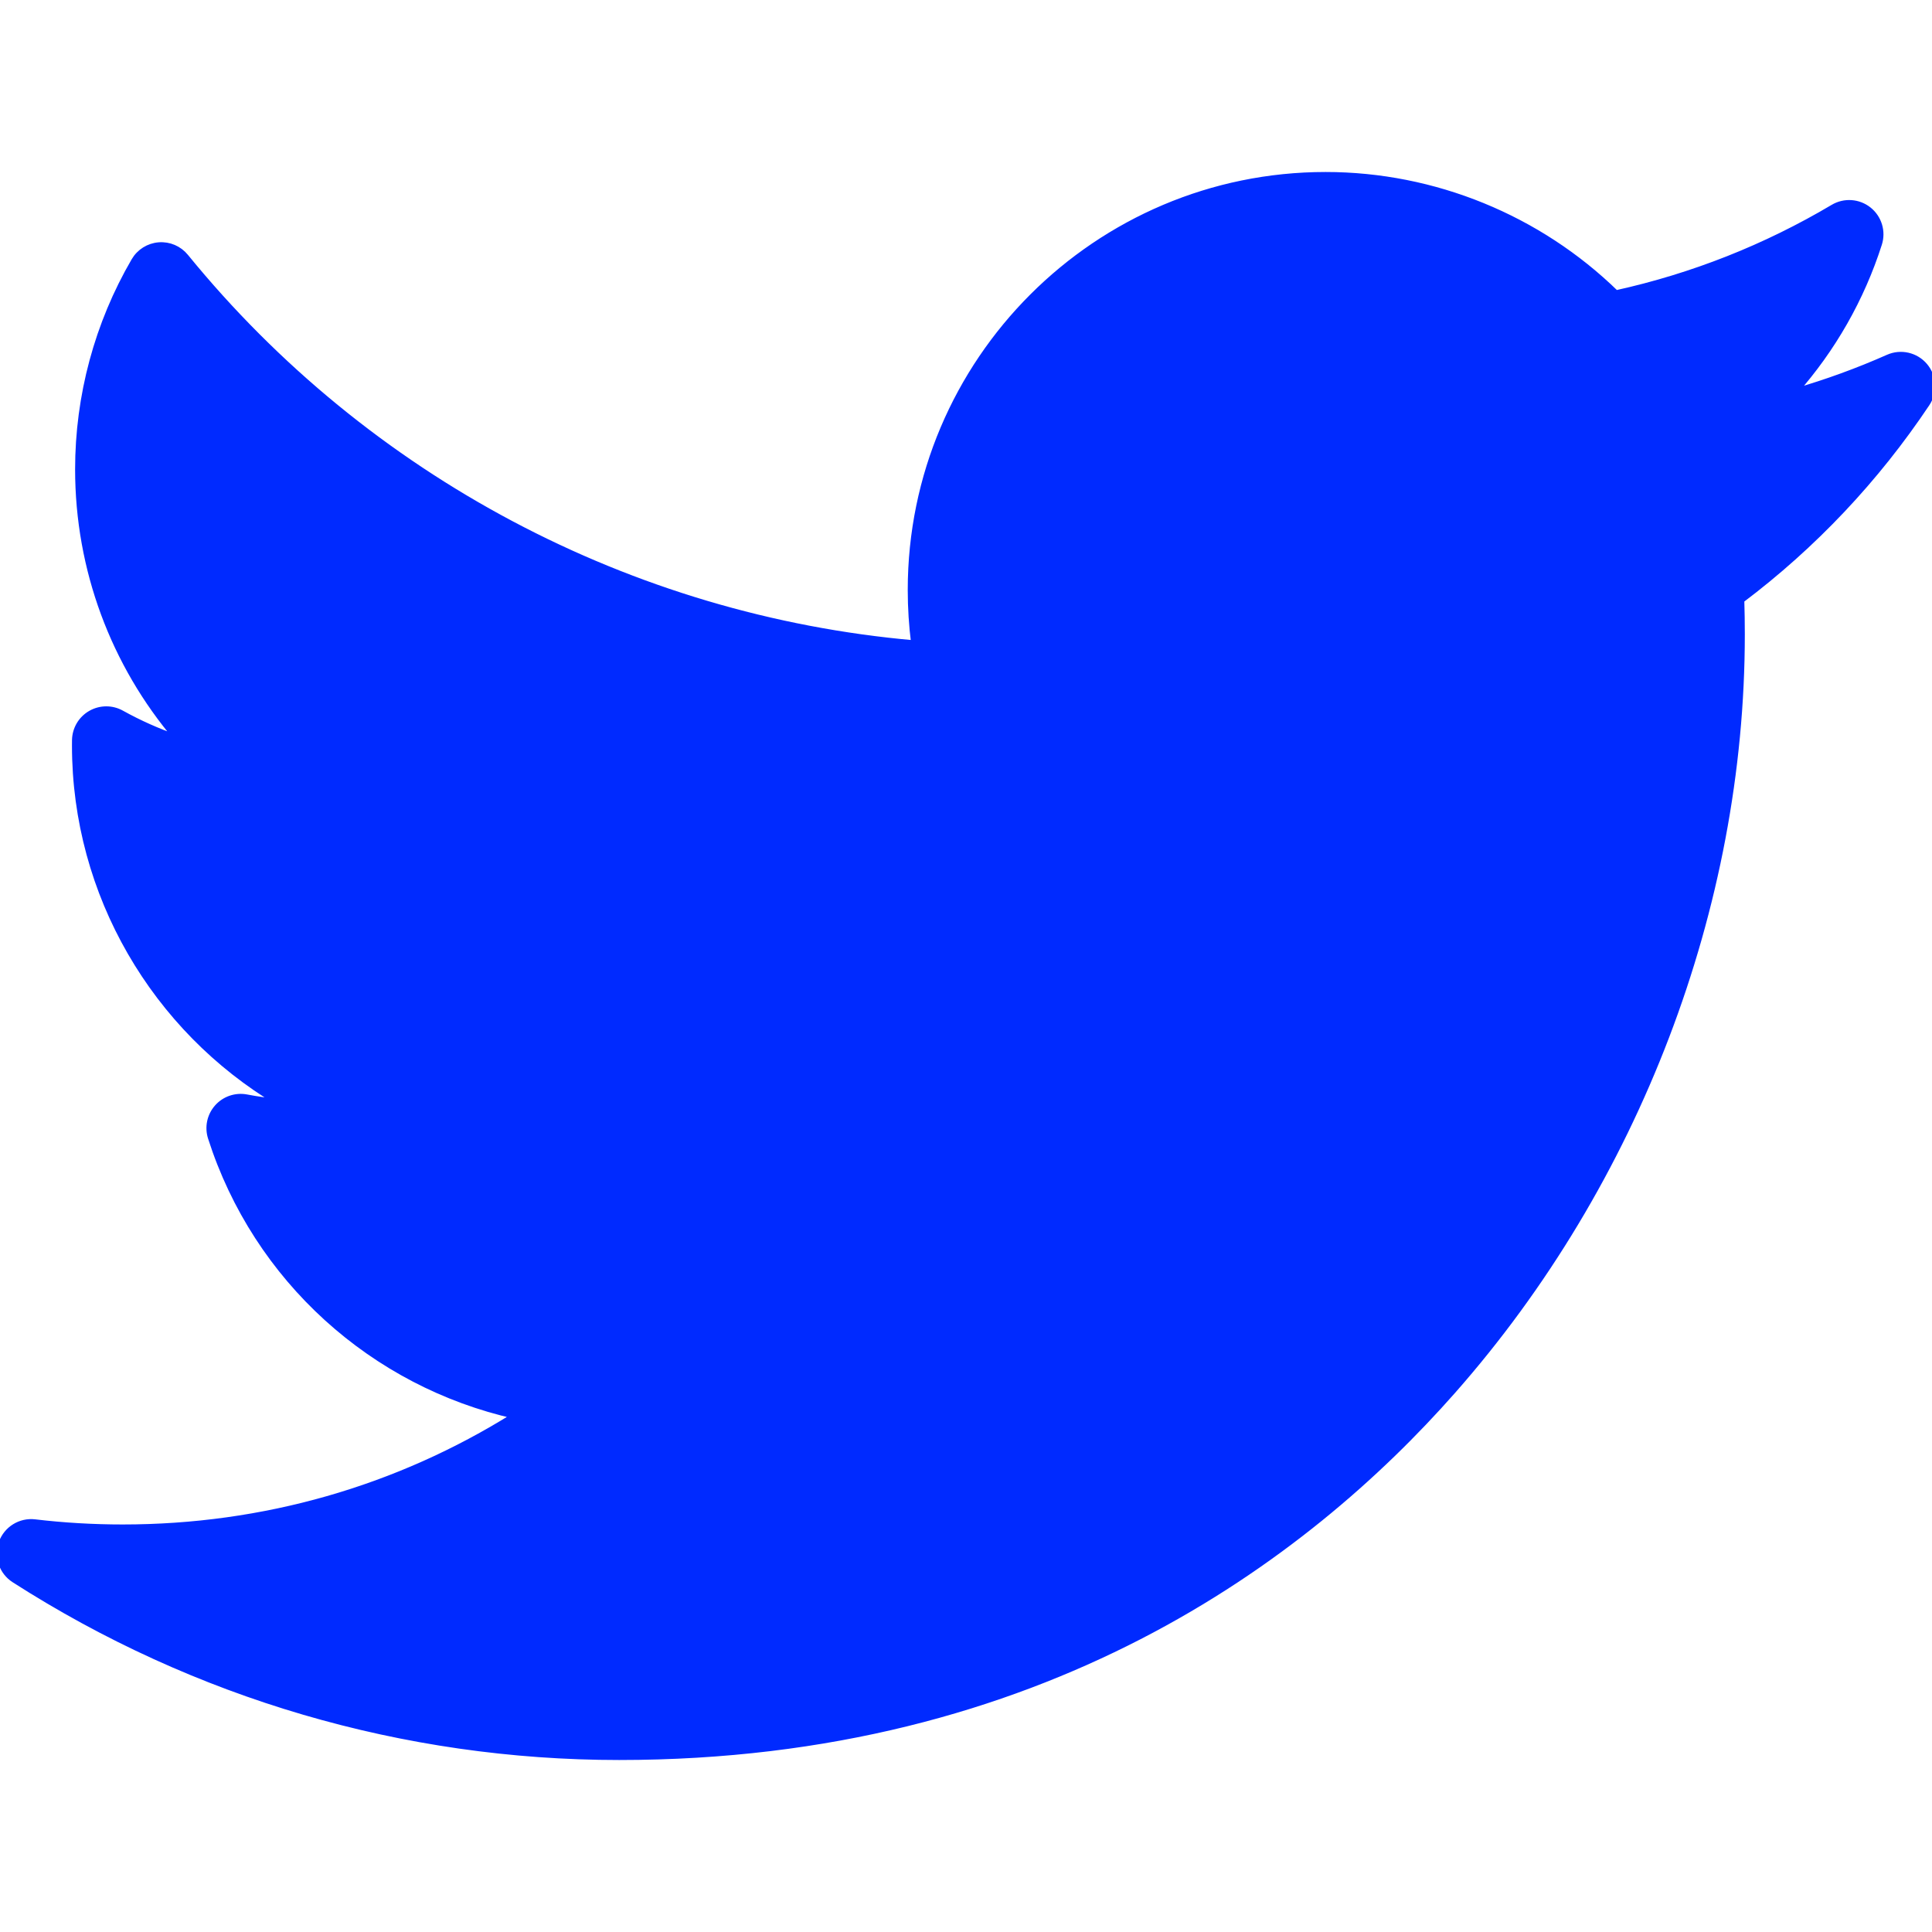
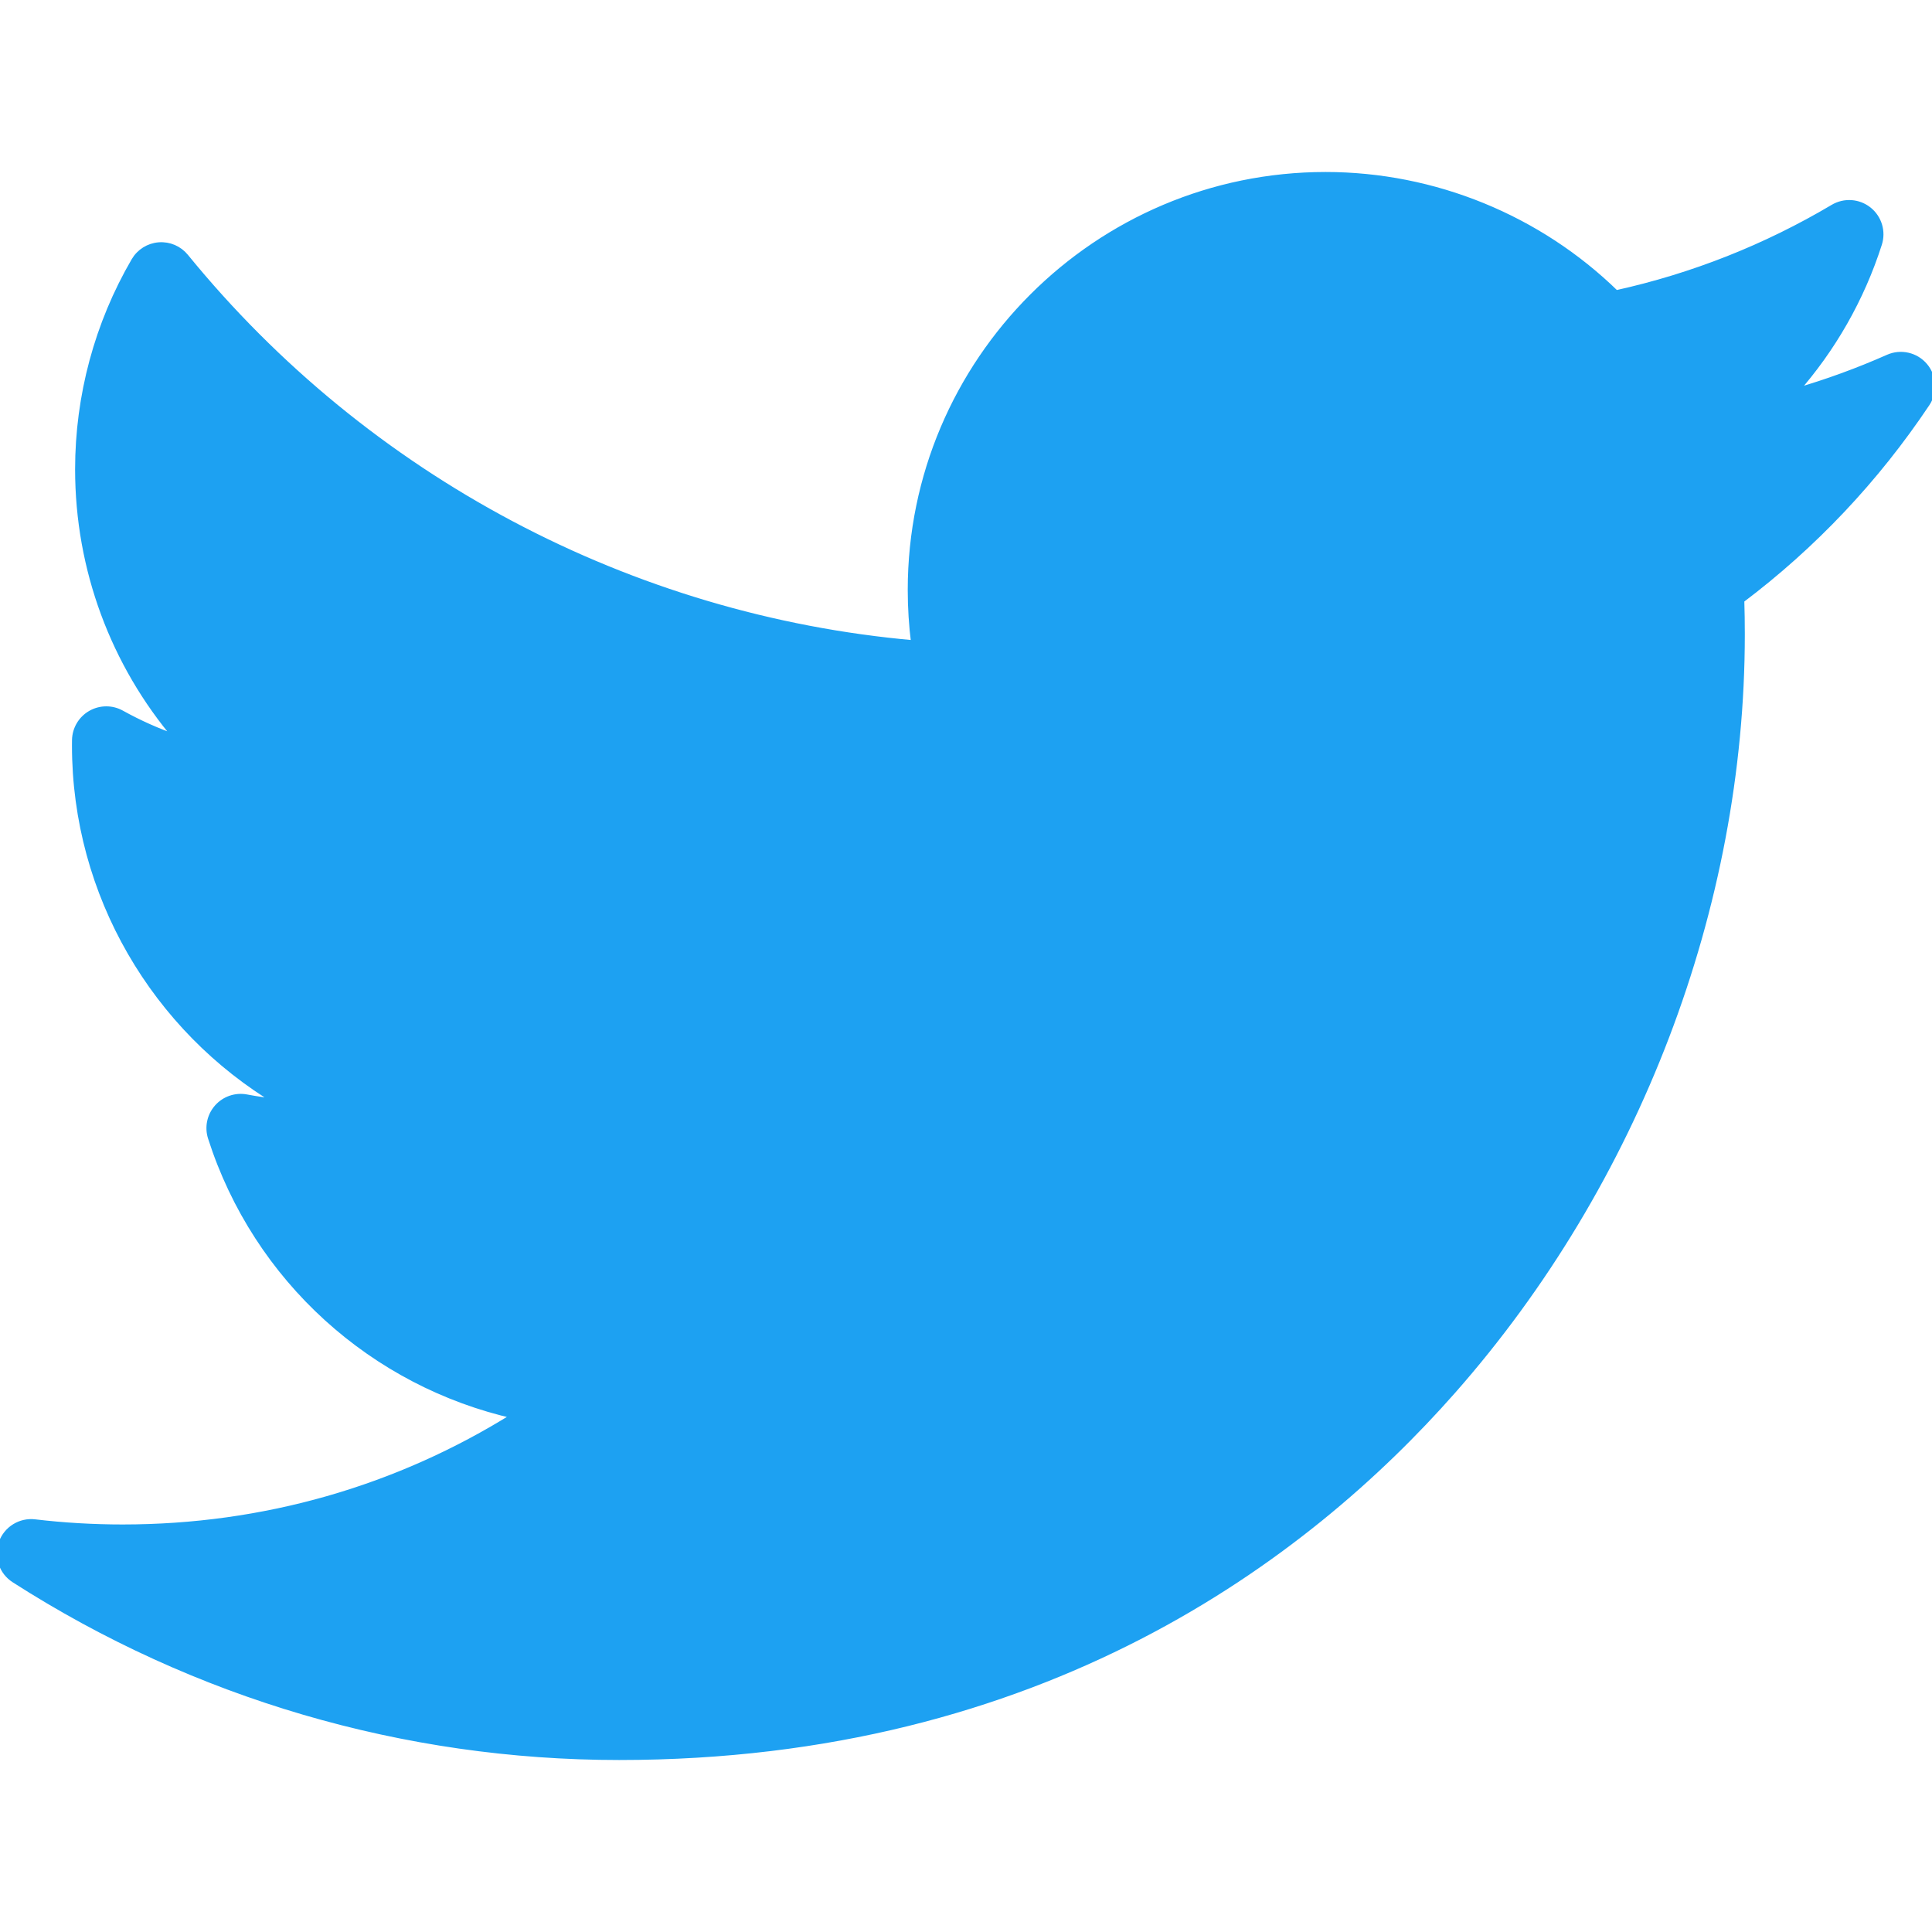
- <svg xmlns="http://www.w3.org/2000/svg" fill="#002aff" height="800px" width="800px" version="1.1" id="Layer_1" viewBox="0 0 310 310" xml:space="preserve" stroke="#002aff">
+ <svg xmlns="http://www.w3.org/2000/svg" fill="#1DA1F2" height="800px" width="800px" version="1.1" id="Layer_1" viewBox="0 0 310 310" xml:space="preserve" stroke="#1DA1F2">
  <g id="SVGRepo_bgCarrier" stroke-width="0" />
  <g id="SVGRepo_tracerCarrier" stroke-linecap="round" stroke-linejoin="round" />
  <g id="SVGRepo_iconCarrier">
    <g id="XMLID_826_">
      <path id="XMLID_827_" d="M302.973,57.388c-4.87,2.16-9.877,3.983-14.993,5.463c6.057-6.85,10.675-14.91,13.494-23.73 c0.632-1.977-0.023-4.141-1.648-5.434c-1.623-1.294-3.878-1.449-5.665-0.39c-10.865,6.444-22.587,11.075-34.878,13.783 c-12.381-12.098-29.197-18.983-46.581-18.983c-36.695,0-66.549,29.853-66.549,66.547c0,2.89,0.183,5.764,0.545,8.598 C101.163,99.244,58.83,76.863,29.76,41.204c-1.036-1.271-2.632-1.956-4.266-1.825c-1.635,0.128-3.104,1.05-3.93,2.467 c-5.896,10.117-9.013,21.688-9.013,33.461c0,16.035,5.725,31.249,15.838,43.137c-3.075-1.065-6.059-2.396-8.907-3.977 c-1.529-0.851-3.395-0.838-4.914,0.033c-1.52,0.871-2.473,2.473-2.513,4.224c-0.007,0.295-0.007,0.59-0.007,0.889 c0,23.935,12.882,45.484,32.577,57.229c-1.692-0.169-3.383-0.414-5.063-0.735c-1.732-0.331-3.513,0.276-4.681,1.597 c-1.17,1.32-1.557,3.16-1.018,4.84c7.29,22.76,26.059,39.501,48.749,44.605c-18.819,11.787-40.34,17.961-62.932,17.961 c-4.714,0-9.455-0.277-14.095-0.826c-2.305-0.274-4.509,1.087-5.294,3.279c-0.785,2.193,0.047,4.638,2.008,5.895 c29.023,18.609,62.582,28.445,97.047,28.445c67.754,0,110.139-31.95,133.764-58.753c29.46-33.421,46.356-77.658,46.356-121.367 c0-1.826-0.028-3.67-0.084-5.508c11.623-8.757,21.63-19.355,29.773-31.536c1.237-1.85,1.103-4.295-0.33-5.998 C307.394,57.037,305.009,56.486,302.973,57.388z" />
    </g>
  </g>
</svg>
